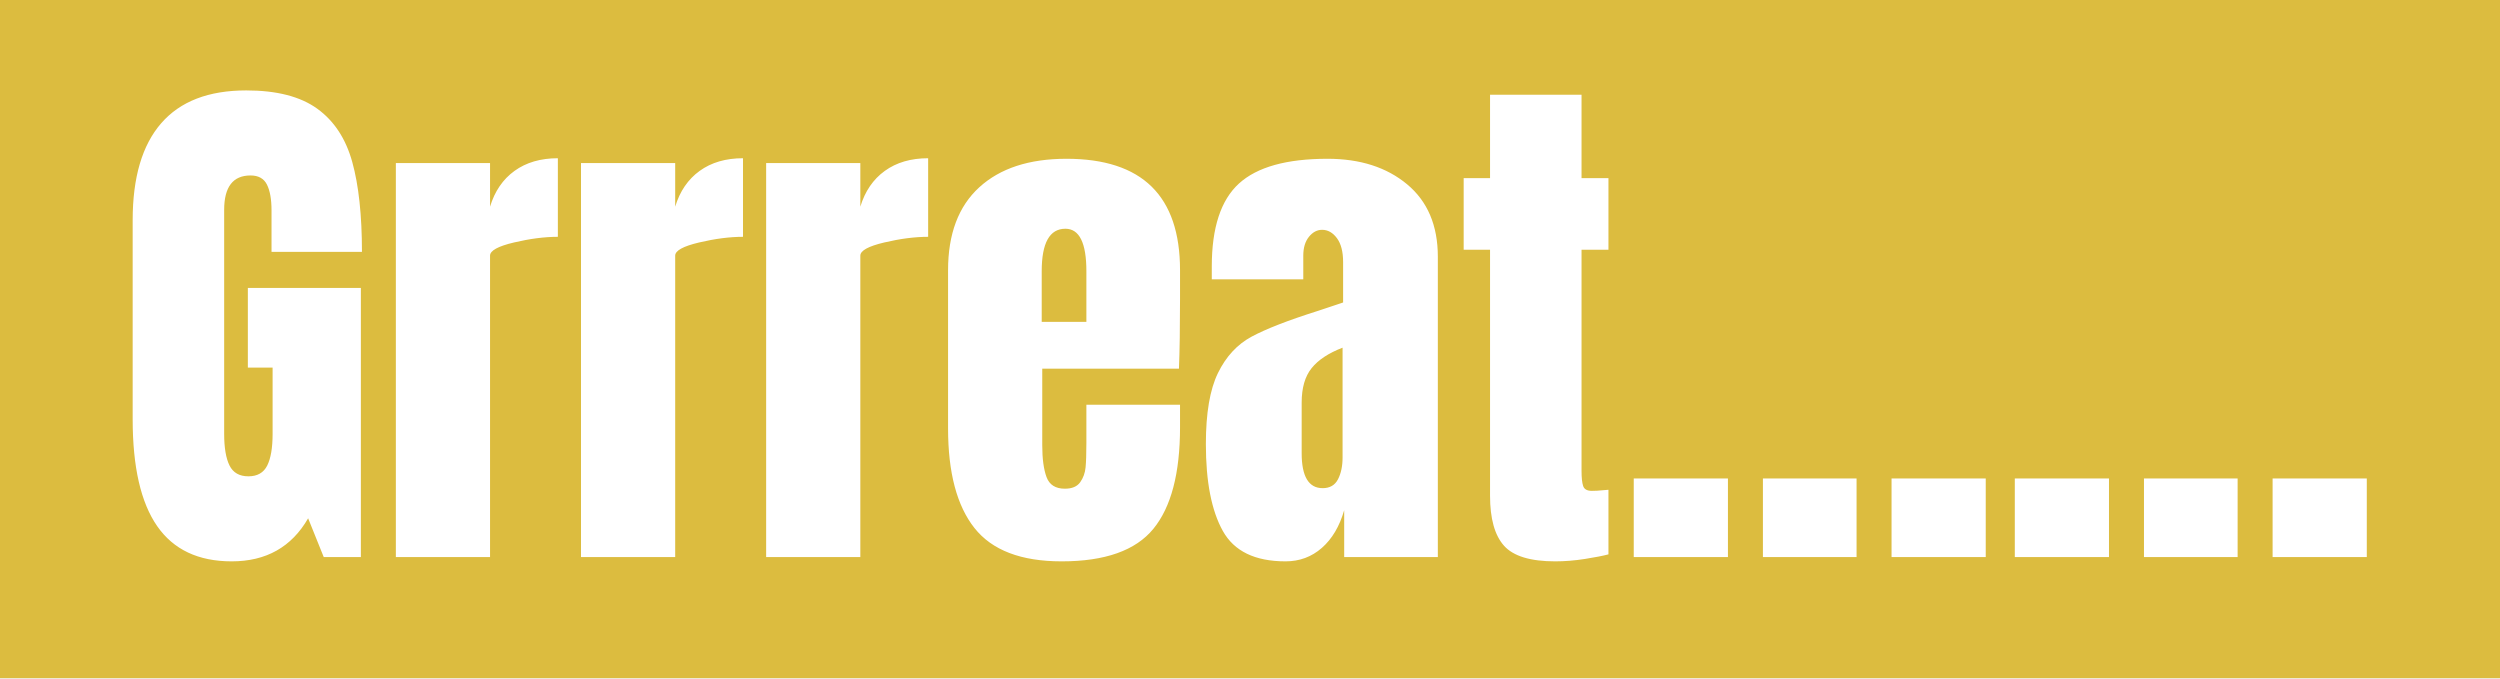
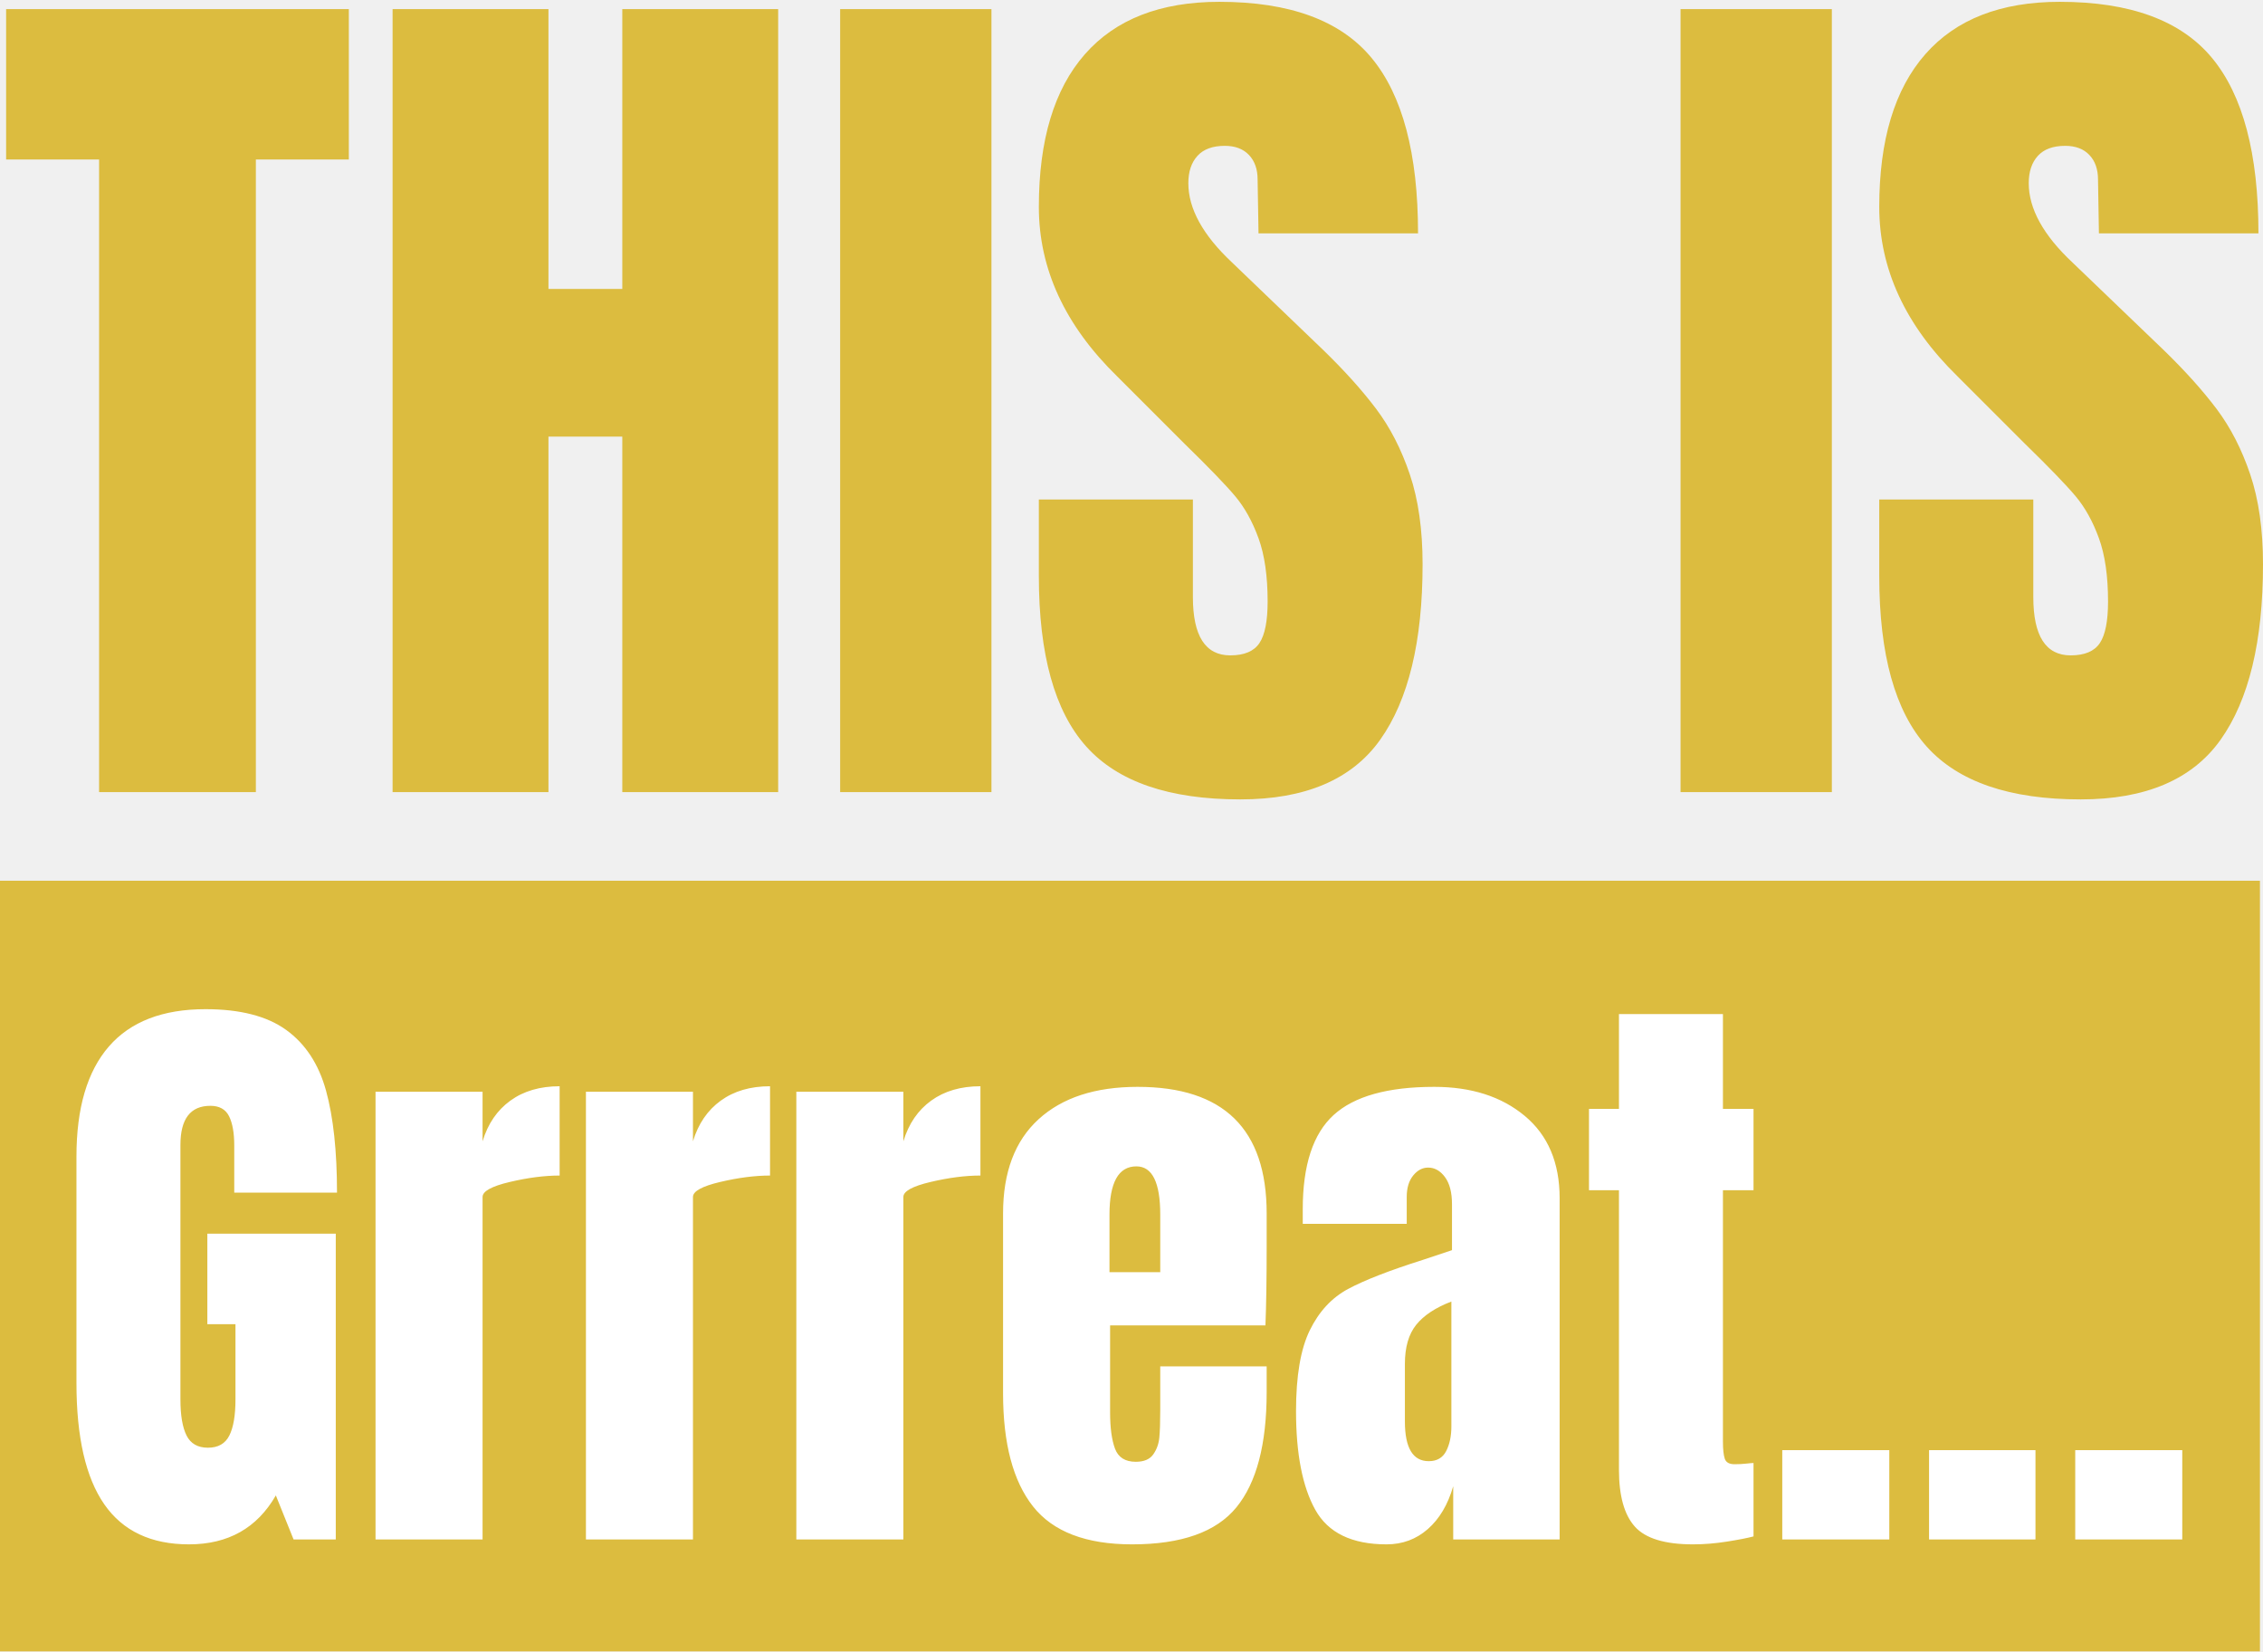
- <svg xmlns="http://www.w3.org/2000/svg" width="929px" height="252px" viewBox="0 0 929 252" version="1.1">
+ <svg xmlns="http://www.w3.org/2000/svg" width="740px" height="540px" viewBox="0 0 740 540" version="1.1">
  <defs />
  <g id="Page-1" stroke="none" stroke-width="1" fill="none" fill-rule="evenodd">
    <g id="Group-16">
-       <rect id="Rectangle-8" fill="#DCBC3F" x="0" y="0" width="929" height="252" />
-       <path d="M58.4,195.5 C52.333,186.767 49.3,173.533 49.3,155.8 L49.3,81.8 C49.3,65.933 52.833,53.933 59.9,45.8 C66.967,37.667 77.5,33.6 91.5,33.6 C102.833,33.6 111.633,35.867 117.9,40.4 C124.167,44.933 128.5,51.533 130.9,60.2 C133.3,68.867 134.5,80 134.5,93.6 L100.9,93.6 L100.9,78.2 C100.9,74.067 100.333,70.867 99.2,68.6 C98.067,66.333 96.033,65.2 93.1,65.2 C86.567,65.2 83.3,69.467 83.3,78 L83.3,161.2 C83.3,166.4 83.967,170.333 85.3,173 C86.633,175.667 88.967,177 92.3,177 C95.633,177 97.967,175.667 99.3,173 C100.633,170.333 101.3,166.4 101.3,161.2 L101.3,136.6 L92.1,136.6 L92.1,107 L134.1,107 L134.1,207 L120.3,207 L114.5,192.6 C108.367,203.267 98.9,208.6 86.1,208.6 C73.7,208.6 64.467,204.233 58.4,195.5 Z M147.1,60.6 L182.1,60.6 L182.1,76.8 C183.833,71.067 186.867,66.633 191.2,63.5 C195.533,60.367 200.9,58.8 207.3,58.8 L207.3,88 C202.367,88 196.933,88.7 191,90.1 C185.067,91.5 182.1,93.133 182.1,95 L182.1,207 L147.1,207 L147.1,60.6 Z M215.9,60.6 L250.9,60.6 L250.9,76.8 C252.633,71.067 255.667,66.633 260,63.5 C264.333,60.367 269.7,58.8 276.1,58.8 L276.1,88 C271.167,88 265.733,88.7 259.8,90.1 C253.867,91.5 250.9,93.133 250.9,95 L250.9,207 L215.9,207 L215.9,60.6 Z M284.7,60.6 L319.7,60.6 L319.7,76.8 C321.433,71.067 324.467,66.633 328.8,63.5 C333.133,60.367 338.5,58.8 344.9,58.8 L344.9,88 C339.967,88 334.533,88.7 328.6,90.1 C322.667,91.5 319.7,93.133 319.7,95 L319.7,207 L284.7,207 L284.7,60.6 Z M362.1,196.2 C355.567,187.933 352.3,175.6 352.3,159.2 L352.3,100.4 C352.3,86.933 356.167,76.667 363.9,69.6 C371.633,62.533 382.433,59 396.3,59 C424.433,59 438.5,72.8 438.5,100.4 L438.5,111 C438.5,121.667 438.367,130.333 438.1,137 L387.3,137 L387.3,165.4 C387.3,170.467 387.833,174.433 388.9,177.3 C389.967,180.167 392.233,181.6 395.7,181.6 C398.367,181.6 400.267,180.8 401.4,179.2 C402.533,177.6 403.2,175.767 403.4,173.7 C403.6,171.633 403.7,168.6 403.7,164.6 L403.7,150.4 L438.5,150.4 L438.5,158.8 C438.5,175.867 435.2,188.433 428.6,196.5 C422,204.567 410.633,208.6 394.5,208.6 C379.433,208.6 368.633,204.467 362.1,196.2 Z M403.7,119.6 L403.7,100.8 C403.7,90.267 401.1,85 395.9,85 C390.033,85 387.1,90.267 387.1,100.8 L387.1,119.6 L403.7,119.6 Z M454.4,197.3 C450.2,189.767 448.1,179 448.1,165 C448.1,153.533 449.6,144.733 452.6,138.6 C455.6,132.467 459.767,127.967 465.1,125.1 C470.433,122.233 478.567,119.067 489.5,115.6 L499.1,112.4 L499.1,97.4 C499.1,93.533 498.333,90.567 496.8,88.5 C495.267,86.433 493.433,85.4 491.3,85.4 C489.433,85.4 487.8,86.267 486.4,88 C485,89.733 484.3,92.067 484.3,95 L484.3,103.8 L450.3,103.8 L450.3,99 C450.3,84.6 453.667,74.333 460.4,68.2 C467.133,62.067 478.1,59 493.3,59 C505.433,59 515.3,62.167 522.9,68.5 C530.5,74.833 534.3,83.8 534.3,95.4 L534.3,207 L499.5,207 L499.5,189.6 C497.767,195.6 495,200.267 491.2,203.6 C487.4,206.933 482.9,208.6 477.7,208.6 C466.367,208.6 458.6,204.833 454.4,197.3 Z M497.2,178.1 C498.333,175.9 498.9,173.2 498.9,170 L498.9,129.2 C493.7,131.2 489.867,133.733 487.4,136.8 C484.933,139.867 483.7,144.133 483.7,149.6 L483.7,168.4 C483.7,177.067 486.3,181.4 491.5,181.4 C494.167,181.4 496.067,180.3 497.2,178.1 Z M558.9,202.8 C555.433,198.933 553.7,192.733 553.7,184.2 L553.7,92.8 L543.9,92.8 L543.9,66.2 L553.7,66.2 L553.7,35.2 L587.7,35.2 L587.7,66.2 L597.7,66.2 L597.7,92.8 L587.7,92.8 L587.7,175 C587.7,177.533 587.9,179.4 588.3,180.6 C588.7,181.8 589.767,182.4 591.5,182.4 C592.833,182.4 594.1,182.333 595.3,182.2 C596.5,182.067 597.3,182 597.7,182 L597.7,206 C595.7,206.533 592.8,207.1 589,207.7 C585.2,208.3 581.5,208.6 577.9,208.6 C568.7,208.6 562.367,206.667 558.9,202.8 Z M607.1,207 L607.1,177.8 L642.1,177.8 L642.1,207 L607.1,207 Z M655.1,207 L655.1,177.8 L689.9,177.8 L689.9,207 L655.1,207 Z M702.9,207 L702.9,177.8 L737.9,177.8 L737.9,207 L702.9,207 Z M748.7,207 L748.7,177.8 L783.7,177.8 L783.7,207 L748.7,207 Z M796.7,207 L796.7,177.8 L831.5,177.8 L831.5,207 L796.7,207 Z M844.5,207 L844.5,177.8 L879.5,177.8 L879.5,207 L844.5,207 Z" id="Grrreat……" fill="#FFFFFF" />
+       <rect id="Rectangle-8" fill="#DCBC3F" x="0" y="288" width="739" height="252" />
+       <path d="M34.1,491.9 C28.033,483.167 25,469.933 25,452.2 L25,378.2 C25,362.333 28.533,350.333 35.6,342.2 C42.667,334.067 53.2,330 67.2,330 C78.533,330 87.333,332.267 93.6,336.8 C99.867,341.333 104.2,347.933 106.6,356.6 C109,365.267 110.2,376.4 110.2,390 L76.6,390 L76.6,374.6 C76.6,370.467 76.033,367.267 74.9,365 C73.767,362.733 71.733,361.6 68.8,361.6 C62.267,361.6 59,365.867 59,374.4 L59,457.6 C59,462.8 59.667,466.733 61,469.4 C62.333,472.067 64.667,473.4 68,473.4 C71.333,473.4 73.667,472.067 75,469.4 C76.333,466.733 77,462.8 77,457.6 L77,433 L67.8,433 L67.8,403.4 L109.8,403.4 L109.8,503.4 L96,503.4 L90.2,489 C84.067,499.667 74.6,505 61.8,505 C49.4,505 40.167,500.633 34.1,491.9 Z M122.8,357 L157.8,357 L157.8,373.2 C159.533,367.467 162.567,363.033 166.9,359.9 C171.233,356.767 176.6,355.2 183,355.2 L183,384.4 C178.067,384.4 172.633,385.1 166.7,386.5 C160.767,387.9 157.8,389.533 157.8,391.4 L157.8,503.4 L122.8,503.4 L122.8,357 Z M191.6,357 L226.6,357 L226.6,373.2 C228.333,367.467 231.367,363.033 235.7,359.9 C240.033,356.767 245.4,355.2 251.8,355.2 L251.8,384.4 C246.867,384.4 241.433,385.1 235.5,386.5 C229.567,387.9 226.6,389.533 226.6,391.4 L226.6,503.4 L191.6,503.4 L191.6,357 Z M260.4,357 L295.4,357 L295.4,373.2 C297.133,367.467 300.167,363.033 304.5,359.9 C308.833,356.767 314.2,355.2 320.6,355.2 L320.6,384.4 C315.667,384.4 310.233,385.1 304.3,386.5 C298.367,387.9 295.4,389.533 295.4,391.4 L295.4,503.4 L260.4,503.4 L260.4,357 Z M337.8,492.6 C331.267,484.333 328,472 328,455.6 L328,396.8 C328,383.333 331.867,373.067 339.6,366 C347.333,358.933 358.133,355.4 372,355.4 C400.133,355.4 414.2,369.2 414.2,396.8 L414.2,407.4 C414.2,418.067 414.067,426.733 413.8,433.4 L363,433.4 L363,461.8 C363,466.867 363.533,470.833 364.6,473.7 C365.667,476.567 367.933,478 371.4,478 C374.067,478 375.967,477.2 377.1,475.6 C378.233,474 378.9,472.167 379.1,470.1 C379.3,468.033 379.4,465 379.4,461 L379.4,446.8 L414.2,446.8 L414.2,455.2 C414.2,472.267 410.9,484.833 404.3,492.9 C397.7,500.967 386.333,505 370.2,505 C355.133,505 344.333,500.867 337.8,492.6 Z M379.4,416 L379.4,397.2 C379.4,386.667 376.8,381.4 371.6,381.4 C365.733,381.4 362.8,386.667 362.8,397.2 L362.8,416 L379.4,416 Z M430.1,493.7 C425.9,486.167 423.8,475.4 423.8,461.4 C423.8,449.933 425.3,441.133 428.3,435 C431.3,428.867 435.467,424.367 440.8,421.5 C446.133,418.633 454.267,415.467 465.2,412 L474.8,408.8 L474.8,393.8 C474.8,389.933 474.033,386.967 472.5,384.9 C470.967,382.833 469.133,381.8 467,381.8 C465.133,381.8 463.5,382.667 462.1,384.4 C460.7,386.133 460,388.467 460,391.4 L460,400.2 L426,400.2 L426,395.4 C426,381 429.367,370.733 436.1,364.6 C442.833,358.467 453.8,355.4 469,355.4 C481.133,355.4 491,358.567 498.6,364.9 C506.2,371.233 510,380.2 510,391.8 L510,503.4 L475.2,503.4 L475.2,486 C473.467,492 470.7,496.667 466.9,500 C463.1,503.333 458.6,505 453.4,505 C442.067,505 434.3,501.233 430.1,493.7 Z M472.9,474.5 C474.033,472.3 474.6,469.6 474.6,466.4 L474.6,425.6 C469.4,427.6 465.567,430.133 463.1,433.2 C460.633,436.267 459.4,440.533 459.4,446 L459.4,464.8 C459.4,473.467 462,477.8 467.2,477.8 C469.867,477.8 471.767,476.7 472.9,474.5 Z M534.6,499.2 C531.133,495.333 529.4,489.133 529.4,480.6 L529.4,389.2 L519.6,389.2 L519.6,362.6 L529.4,362.6 L529.4,331.6 L563.4,331.6 L563.4,362.6 L573.4,362.6 L573.4,389.2 L563.4,389.2 L563.4,471.4 C563.4,473.933 563.6,475.8 564,477 C564.4,478.2 565.467,478.8 567.2,478.8 C568.533,478.8 569.8,478.733 571,478.6 C572.2,478.467 573,478.4 573.4,478.4 L573.4,502.4 C571.4,502.933 568.5,503.5 564.7,504.1 C560.9,504.7 557.2,505 553.6,505 C544.4,505 538.067,503.067 534.6,499.2 Z M582.8,503.4 L582.8,474.2 L617.8,474.2 L617.8,503.4 L582.8,503.4 Z M630.8,503.4 L630.8,474.2 L665.6,474.2 L665.6,503.4 L630.8,503.4 Z M678.6,503.4 L678.6,474.2 L713.6,474.2 L713.6,503.4 L678.6,503.4 Z" id="Grrreat……" fill="#FFFFFF" />
+       <path d="M32.402,259.016 L32.402,52.161 L2,52.161 L2,2.981 L114.071,2.981 L114.071,52.161 L83.669,52.161 L83.669,259.016 L32.402,259.016 Z M128.378,259.016 L128.378,2.981 L179.347,2.981 L179.347,94.486 L203.489,94.486 L203.489,2.981 L254.458,2.981 L254.458,259.016 L203.489,259.016 L203.489,142.772 L179.347,142.772 L179.347,259.016 L128.378,259.016 Z M274.726,259.016 L274.726,2.981 L324.204,2.981 L324.204,259.016 L274.726,259.016 Z M355.203,244.112 C344.87,232.587 339.704,214.008 339.704,188.375 L339.704,163.338 L390.076,163.338 L390.076,195.23 C390.076,207.948 394.149,214.306 402.296,214.306 C406.867,214.306 410.046,212.965 411.834,210.282 C413.623,207.6 414.517,203.079 414.517,196.721 C414.517,188.375 413.523,181.47 411.536,176.005 C409.549,170.541 407.016,165.971 403.936,162.295 C400.856,158.618 395.342,152.906 387.393,145.156 L365.337,123.1 C348.248,106.408 339.704,87.928 339.704,67.66 C339.704,45.802 344.721,29.161 354.756,17.735 C364.79,6.309 379.445,0.596 398.72,0.596 C421.77,0.596 438.362,6.706 448.496,18.927 C458.63,31.148 463.697,50.273 463.697,76.304 L411.536,76.304 L411.238,58.718 C411.238,55.34 410.294,52.658 408.407,50.671 C406.519,48.684 403.886,47.69 400.508,47.69 C396.534,47.69 393.553,48.783 391.566,50.969 C389.579,53.154 388.586,56.135 388.586,59.911 C388.586,68.256 393.355,76.9 402.893,85.842 L432.699,114.456 C439.654,121.212 445.416,127.62 449.986,133.681 C454.557,139.741 458.233,146.895 461.015,155.141 C463.796,163.388 465.187,173.174 465.187,184.5 C465.187,209.736 460.567,228.862 451.328,241.877 C442.088,254.892 426.837,261.4 405.575,261.4 C382.326,261.4 365.536,255.638 355.203,244.112 Z M549.539,259.016 L549.539,2.981 L599.017,2.981 L599.017,259.016 L549.539,259.016 Z M630.015,244.112 C619.683,232.587 614.516,214.008 614.516,188.375 L614.516,163.338 L664.889,163.338 L664.889,195.23 C664.889,207.948 668.962,214.306 677.109,214.306 C681.679,214.306 684.859,212.965 686.647,210.282 C688.435,207.6 689.33,203.079 689.33,196.721 C689.33,188.375 688.336,181.47 686.349,176.005 C684.362,170.541 681.828,165.971 678.748,162.295 C675.668,158.618 670.154,152.906 662.206,145.156 L640.149,123.1 C623.06,106.408 614.516,87.928 614.516,67.66 C614.516,45.802 619.533,29.161 629.568,17.735 C639.603,6.309 654.258,0.596 673.532,0.596 C696.583,0.596 713.174,6.706 723.309,18.927 C733.443,31.148 738.51,50.273 738.51,76.304 L686.349,76.304 L686.051,58.718 C686.051,55.34 685.107,52.658 683.219,50.671 C681.332,48.684 678.699,47.69 675.321,47.69 C671.347,47.69 668.366,48.783 666.379,50.969 C664.392,53.154 663.398,56.135 663.398,59.911 C663.398,68.256 668.167,76.9 677.705,85.842 L707.511,114.456 C714.466,121.212 720.229,127.62 724.799,133.681 C729.369,139.741 733.045,146.895 735.827,155.141 C738.609,163.388 740,173.174 740,184.5 C740,209.736 735.38,228.862 726.14,241.877 C716.9,254.892 701.65,261.4 680.388,261.4 C657.139,261.4 640.348,255.638 630.015,244.112 Z" id="THIS-IS" fill="#DCBC3F" />
    </g>
  </g>
</svg>
